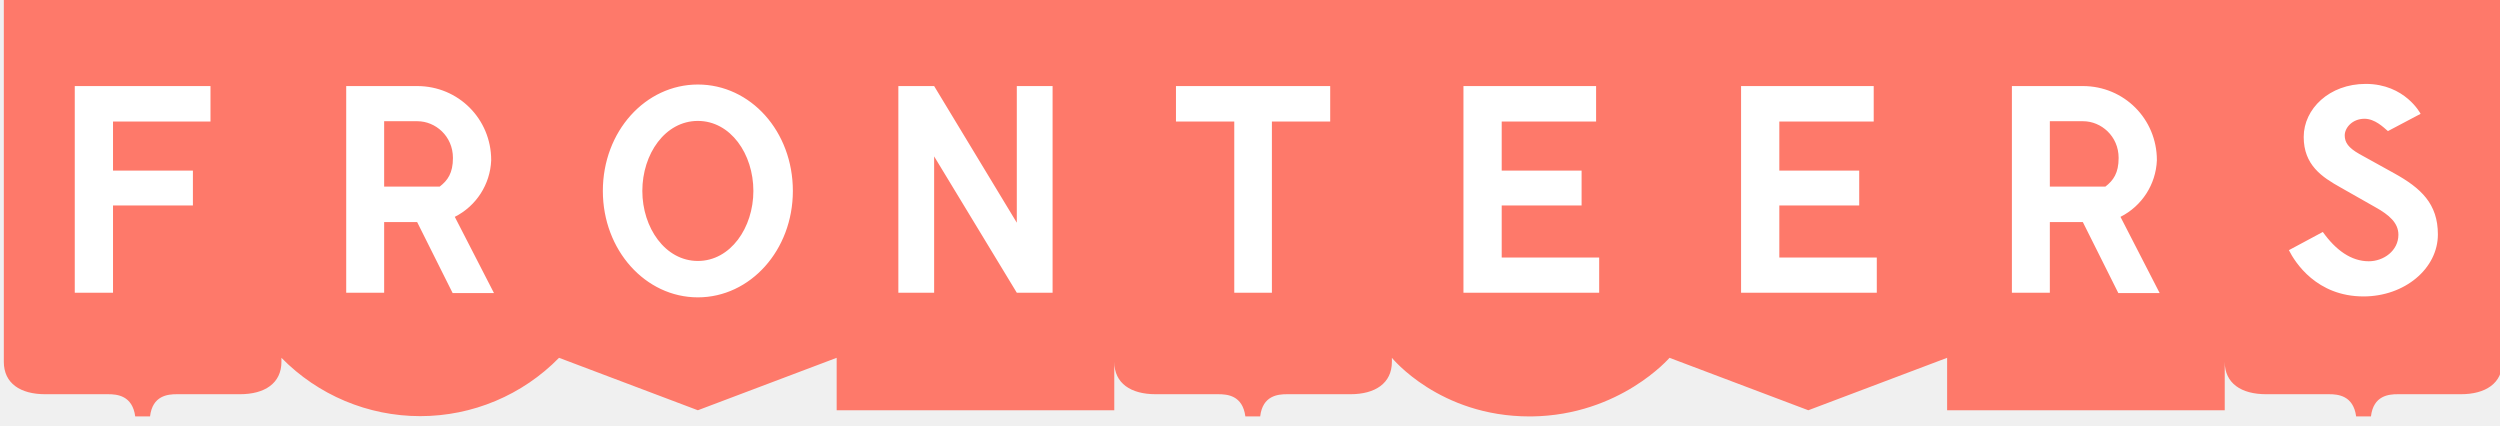
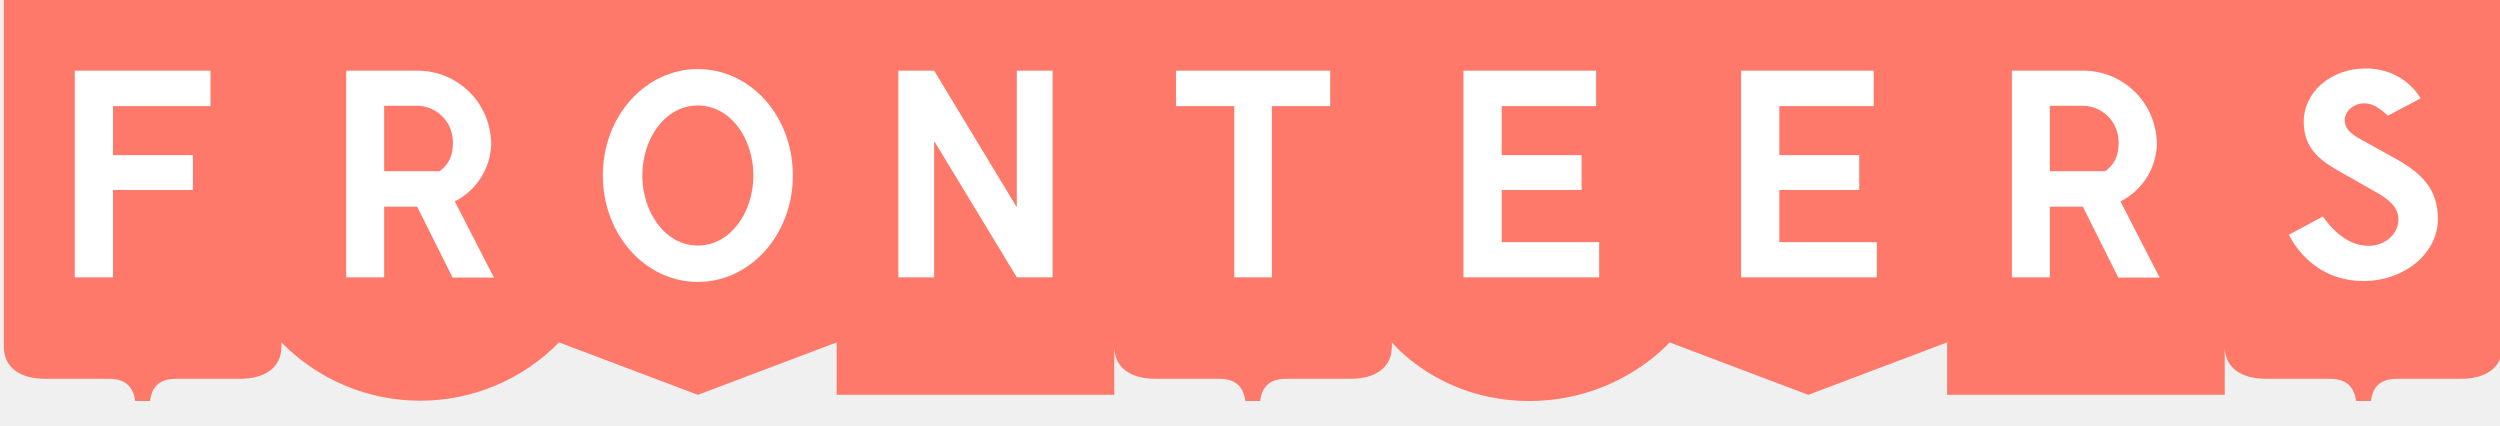
- <svg xmlns="http://www.w3.org/2000/svg" width="370" height="63" viewBox="0 0 810 138">
+ <svg xmlns="http://www.w3.org/2000/svg" width="370" height="63" viewBox="0 5 810 138">
  <g fill="none" fill-rule="evenodd">
    <path fill="#FE796A" d="M451 117.3c0 7-5.5 10.5-13.4 10.5H417c-2.9 0-7.9.4-8.7 7.2h-4.8c-.9-6.8-5.8-7.2-8.8-7.2H374.4c-8 0-13.4-3.5-13.4-10.5V133h-90v-17l-45 17-45-17a63 63 0 01-90 0V0h540v116l-45 17-45-17s-16 18.6-44.6 19h-.8c-29.2 0-44.6-19-44.6-19zM91 0v117.3c0 7-5.5 10.5-13.4 10.5H57.9h-.8c-2.9 0-7.9.4-8.7 7.2h-4.8c-.9-6.8-5.9-7.2-8.8-7.2H14.4c-8 0-13.4-3.5-13.4-10.5V0h90zm720 0v117.3c0 7-5.5 10.5-13.4 10.5h-19.7-.8c-2.9 0-7.9.4-8.7 7.2h-4.8c-.9-6.8-5.9-7.2-8.8-7.2H734.4c-8 0-13.4-3.5-13.4-10.5V133h-90V0h180z" />
    <path fill="#FFF" d="M24 94.9h12.4V66.6h25.9V55.3H36.4V39.4H68V27.9H24zM142.3 60.5h-18V39.3h10.8c5.8 0 11.5 4.8 11.5 11.9 0 4.9-1.7 7.3-4.3 9.3m16.7-8.6c0-13.3-10.6-24-24-24h-23v67h12.3V72H135l11.5 23h13.4l-12.7-24.7A21.5 21.5 0 00159 52M682.3 60.5h-18V39.3h10.8c5.8 0 11.5 4.8 11.5 11.9 0 4.9-1.7 7.3-4.3 9.3m16.7-8.6c0-13.3-10.6-24-24-24h-23v67h12.3V72H675l11.5 23h13.4l-12.7-24.7A21.5 21.5 0 00699 52M226 84.6c-10.6 0-18-10.8-18-22.7 0-12 7.4-22.7 18-22.7s18 10.7 18 22.7c0 11.9-7.4 22.7-18 22.7m0-57.2c-17 0-30.8 15.2-30.8 34.5 0 19.2 13.8 34.5 30.8 34.5s30.8-15.3 30.8-34.5c0-19.3-13.7-34.5-30.8-34.5M381 39.4h18.9v55.5h12.2V39.4H431V27.9h-50zM764.6 49.9c-3.5-2-4.7-3.7-4.7-6 0-2.5 2.5-5.4 6.4-5.4 3.4 0 6.2 2.8 7.6 4l10.6-5.6s-5-9.7-17.8-9.7c-11.8 0-20.1 8.1-20.1 17.2s5.9 13 12 16.4l11.1 6.3c4.7 2.6 7.6 5.2 7.6 9 0 5.2-4.8 8.6-9.6 8.6-5.7 0-10.7-3.6-14.9-9.5l-11 5.9c2 4 9 15 24.2 15 13.3 0 24.1-9 24.1-20.1 0-9.9-5.4-15-14.3-19.9l-11.2-6.2zM329.4 72.2l-26.8-44.3H291v67h11.6V50.7l26.8 44.2H341v-67h-11.6zM486.6 66.6h25.9V55.3h-25.9V39.4h30.6V27.9h-43v67h44V83.5h-31.6zM576.6 66.6h25.9V55.3h-25.9V39.4h30.6V27.9h-43v67h44V83.5h-31.6z" />
  </g>
</svg>
